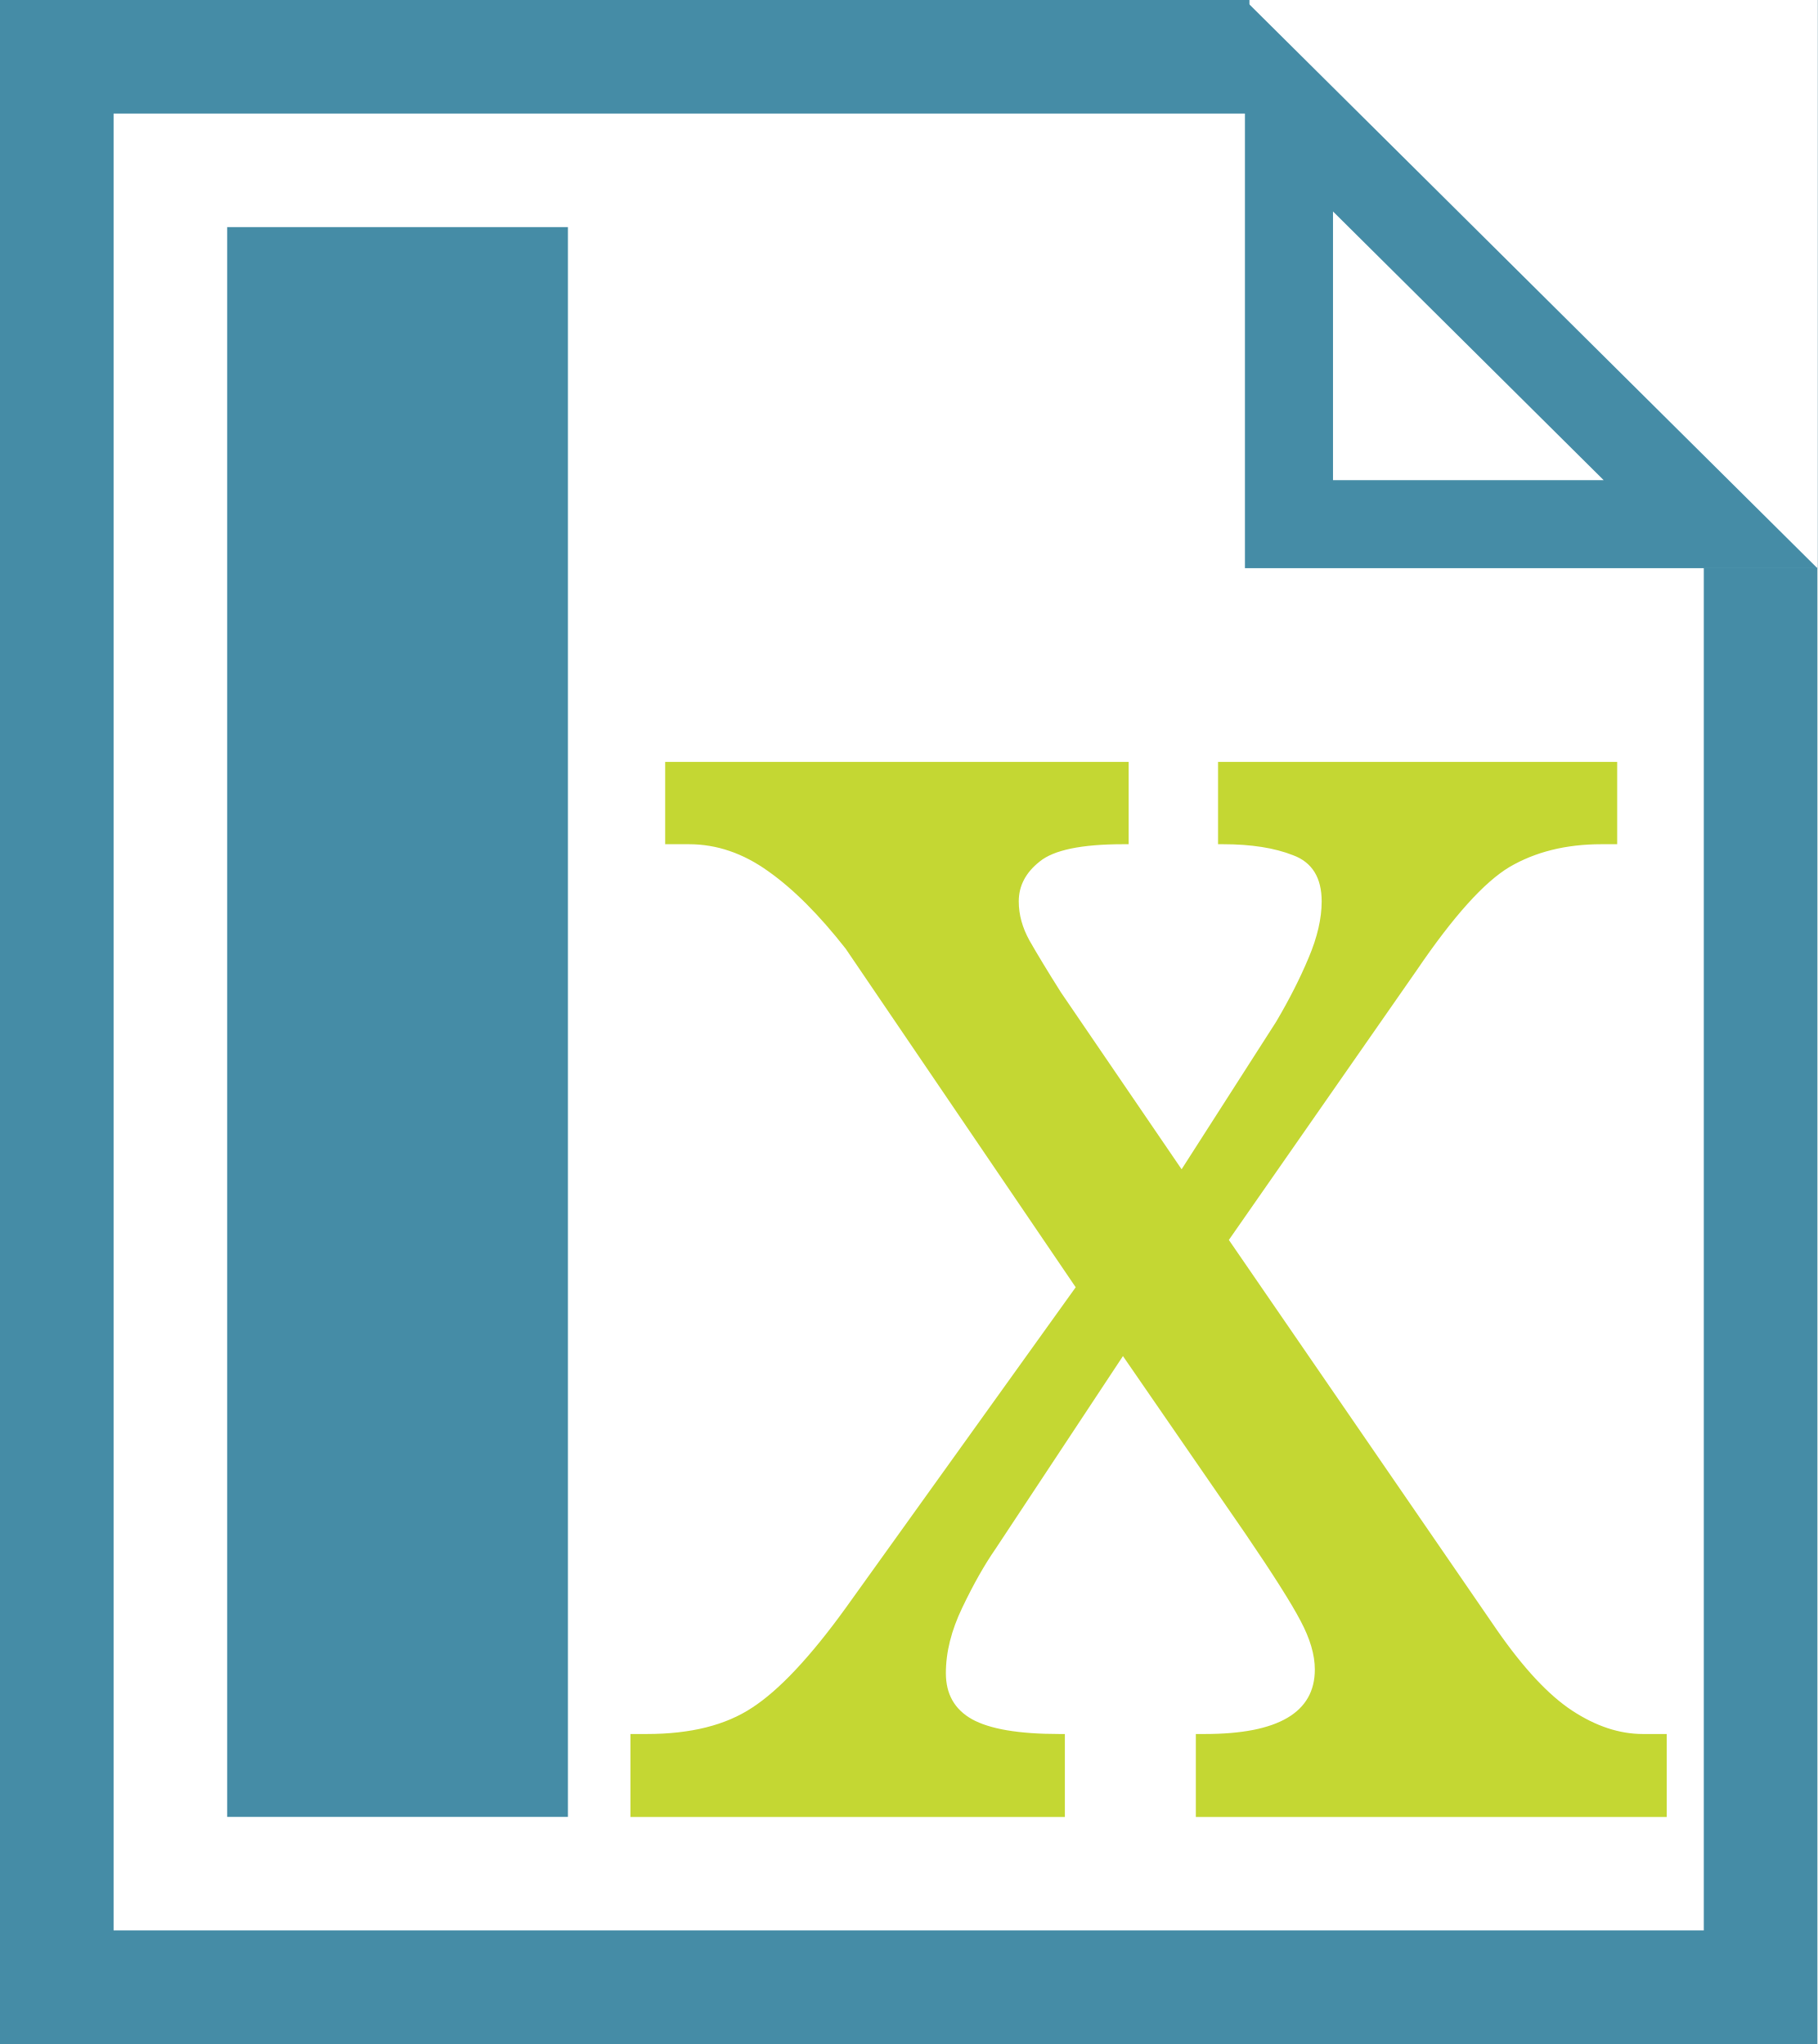
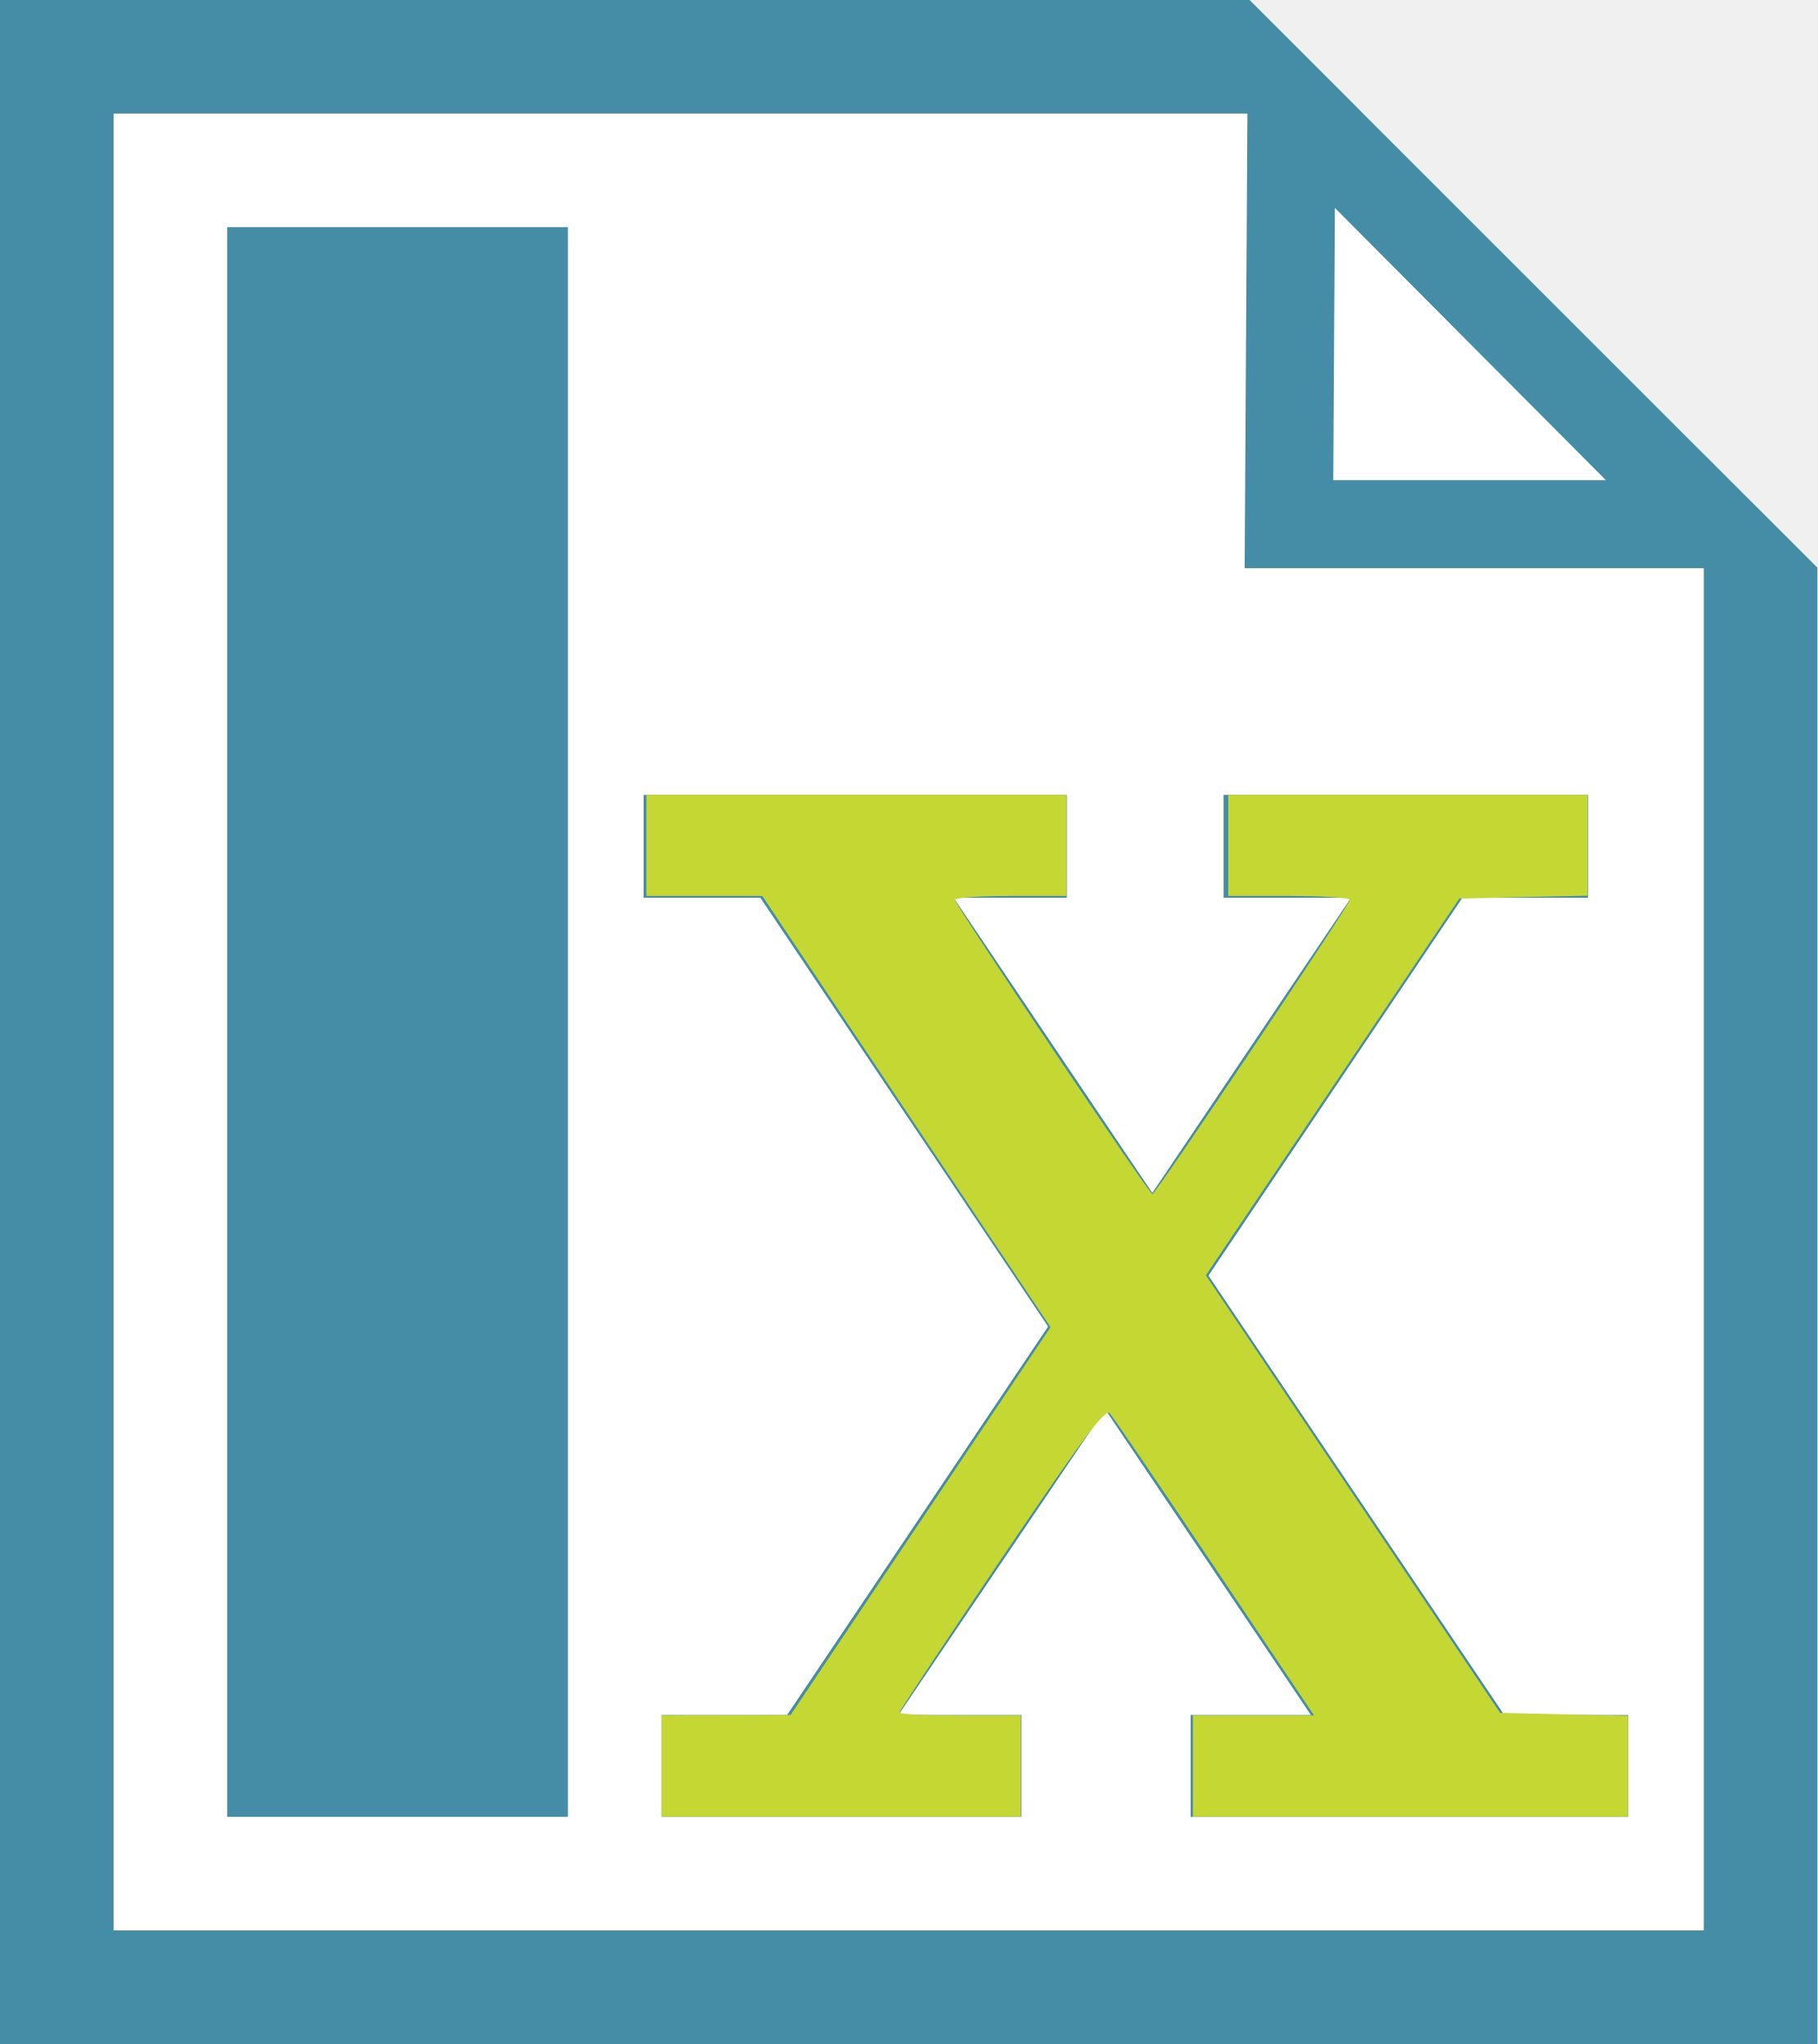
- <svg xmlns="http://www.w3.org/2000/svg" width="48mm" height="54mm" viewBox="0 0 48 54" version="1.1" id="svg5063">
-   <defs id="defs5057" />
-   <g id="layer1" transform="translate(-6.238089,-5.416668)">
-     <g id="g5099">
-       <g id="g4840" transform="translate(6.238089,-237.5833)">
-         <g id="g4829" transform="translate(-2.921968,0.1000059)">
-           <g id="g4503" transform="matrix(1.133858,0,0,1.133858,2.921968,-39.85592)">
-             <path id="path3684" d="M 0,273.188 V 249.375 H 21.167 42.333 V 273.188 297 H 21.167 0 Z" style="fill:#458ca6;fill-opacity:1;stroke-width:0.134" />
-             <rect y="252.021" x="2.646" height="42.333" width="37.042" id="rect4491" style="fill:#ffffff;fill-opacity:1;stroke-width:0.326" />
+ <svg xmlns="http://www.w3.org/2000/svg" id="svg5063" version="1.1" viewBox="0 0 48 54" height="54mm" width="48mm">
+   <defs id="defs5057">
+     <clipPath clipPathUnits="userSpaceOnUse" id="clipPath5476">
+       <path style="fill:none;stroke:#000000;stroke-width:0.265px;stroke-linecap:butt;stroke-linejoin:miter;stroke-opacity:1" d="m 6.238,5.417 33,1.3e-6 15,15 -2e-6,39 H 6.238 Z" id="path5478" />
+     </clipPath>
+   </defs>
+   <g transform="translate(18.89733,-1.164437)" id="layer1">
+     <g id="g5099" transform="translate(-25.13542,-4.252232)" clip-path="url(#clipPath5476)">
+       <g transform="translate(6.238089,-237.5833)" id="g4840">
+         <g transform="translate(-2.921968,0.1000059)" id="g4829">
+           <g transform="matrix(1.133858,0,0,1.133858,2.921968,-39.85592)" id="g4503">
+             <path style="fill:#458ca6;fill-opacity:1;stroke-width:0.134" d="M 0,273.188 V 249.375 h 21.167 c 7.056,0 22.084,-6.644 21.167,0 V 273.188 297 H 21.167 0 Z" id="path3684" />
+             <rect style="fill:#ffffff;fill-opacity:1;stroke-width:0.326" id="rect4491" width="37.042" height="42.333" x="2.646" y="252.021" />
          </g>
-           <rect style="fill:#ffffff;fill-opacity:1;stroke-width:0.265" id="rect4519" width="15" height="15" x="35.922" y="242.9" ry="0" />
-           <path d="M 36.966,256.748 H 48.1 L 36.966,245.693 Z" style="fill:none;stroke:#458ca6;stroke-width:2.326;stroke-miterlimit:4;stroke-dasharray:none;stroke-opacity:1" id="path4803" />
+           <rect ry="0.775" y="245.693" x="38.636" height="10.603" width="14.457" id="rect4519" style="fill:#ffffff;fill-opacity:1;stroke-width:0.265" rx="0" />
+           <path id="path4803" style="fill:none;stroke:#458ca6;stroke-width:2.326;stroke-miterlimit:4;stroke-dasharray:none;stroke-opacity:1" d="M 36.966,256.748 H 48.133 L 37.033,245.593 Z" />
        </g>
-         <rect style="fill:#458ca6;fill-opacity:1;stroke:none;stroke-width:3;stroke-miterlimit:4;stroke-dasharray:none;stroke-opacity:1" id="rect4831" width="9" height="42" x="6" y="249" ry="1.1384914e-013" />
+         <rect ry="1.1384914e-013" y="249" x="6" height="42" width="9" id="rect4831" style="fill:#458ca6;fill-opacity:1;stroke:none;stroke-width:3;stroke-miterlimit:4;stroke-dasharray:none;stroke-opacity:1" />
      </g>
-       <text transform="scale(0.9624769,1.038986)" id="text4844" y="51.412" x="23.533" style="font-style:normal;font-variant:normal;font-weight:normal;font-stretch:normal;font-size:50.067px;line-height:1.25;font-family:serif;-inkscape-font-specification:serif;letter-spacing:0px;word-spacing:0px;fill:#c4d733;fill-opacity:1;stroke:none;stroke-width:0.522" xml:space="preserve">
-         <tspan style="font-style:normal;font-variant:normal;font-weight:normal;font-stretch:normal;font-size:50.067px;font-family:serif;-inkscape-font-specification:serif;fill:#c4d733;fill-opacity:1;stroke-width:0.522" y="51.412" x="23.533" id="tspan4842">x</tspan>
-       </text>
+       <g aria-label="x" transform="scale(0.9624769,1.038986)" style="font-style:normal;font-variant:normal;font-weight:normal;font-stretch:normal;font-size:50.067px;line-height:1.25;font-family:serif;-inkscape-font-specification:serif;letter-spacing:0px;word-spacing:0px;fill:#458ca6;fill-opacity:1;stroke:none;stroke-width:0.522" id="text4844">
+         <path d="m 38.103,35.546 5.452,-7.505 h -3.496 v -2.616 h 9.999 v 2.616 H 46.611 l -6.967,9.608 8.116,11.172 h 3.398 v 2.591 H 39.154 v -2.591 h 3.3 l -5.647,-7.774 -5.672,7.774 h 3.374 v 2.591 H 24.633 v -2.591 h 3.447 l 7.163,-9.876 -7.896,-10.903 h -3.203 v -2.616 h 11.612 v 2.616 h -3.105 z" style="font-style:normal;font-variant:normal;font-weight:normal;font-stretch:normal;font-size:50.067px;font-family:serif;-inkscape-font-specification:serif;fill:#458ca6;fill-opacity:1;stroke-width:0.522" id="path5494" />
+       </g>
    </g>
+     <rect y="-25.308" x="88.557" height="40.625" width="42.496" id="rect4493" style="fill:#000000;fill-opacity:0;stroke:none;stroke-width:3;stroke-miterlimit:4;stroke-dasharray:none;stroke-opacity:1" />
+     <rect y="-33.326" x="-108.955" height="51.048" width="47.574" id="rect4495" style="fill:#000000;fill-opacity:0;stroke:none;stroke-width:3;stroke-miterlimit:4;stroke-dasharray:none;stroke-opacity:1" />
+     <path id="path4513" style="opacity:0;fill:none;stroke:#000000;stroke-width:0.405" d="M 82.2,3.773 H 67.891 l 14.309,14.309 z" />
+     <path d="M 54.238,5.154 H 38.975 L 54.238,20.417 Z" style="opacity:0;fill:none;stroke:none;stroke-width:0.432;stroke-miterlimit:4;stroke-dasharray:none" id="path4551" />
+     <path style="opacity:1;fill:#c4d733;fill-opacity:1;stroke:none;stroke-width:0.825;stroke-miterlimit:4;stroke-dasharray:none;stroke-opacity:1" d="m -28.955,160.267 v -5.051 l 6.44,-0.024 6.44,-0.024 L -3.103,135.807 9.869,116.447 -4.516,94.92 -18.901,73.394 h -5.785 -5.785 v -5.051 -5.051 h 20.961 20.961 v 5.051 5.051 H 5.895 c -3.056,0 -5.559,0.17 -5.563,0.379 -0.009,0.488 19.37,29.383 19.705,29.381 0.335,-0.002 19.71,-28.893 19.703,-29.381 -0.003,-0.208 -2.733,-0.379 -6.066,-0.379 h -6.061 v -5.051 -5.051 h 17.93 17.93 v 5.036 5.036 l -6.396,0.141 -6.396,0.141 -12.653,18.812 -12.653,18.812 14.686,21.846 14.686,21.846 6.384,0.141 6.384,0.141 v 5.036 5.036 h -21.718 -21.718 v -5.051 -5.051 h 6.048 6.048 L 26.263,140.443 c -5.451,-8.125 -10.17,-15.059 -10.488,-15.407 -0.447,-0.49 -2.887,2.789 -10.785,14.491 -5.614,8.319 -10.207,15.252 -10.207,15.407 0,0.155 2.727,0.282 6.061,0.282 H 6.905 v 5.051 5.051 H -11.025 -28.955 Z" id="path6069" transform="matrix(0.2645833,0,0,0.2645833,6.238089,5.416668)" />
  </g>
+   <path style="opacity:1;fill:#458ca6;fill-opacity:1;stroke:none;stroke-width:0.077;stroke-miterlimit:4;stroke-dasharray:none;stroke-opacity:1" d="" id="path5480" />
+   <path style="opacity:1;fill:#458ca6;fill-opacity:1;stroke:none;stroke-width:0.039;stroke-miterlimit:4;stroke-dasharray:none;stroke-opacity:1" d="" id="path5482" />
+   <path style="opacity:1;fill:#458ca6;fill-opacity:1;stroke:none;stroke-width:0.039;stroke-miterlimit:4;stroke-dasharray:none;stroke-opacity:1" d="" id="path5484" />
</svg>
